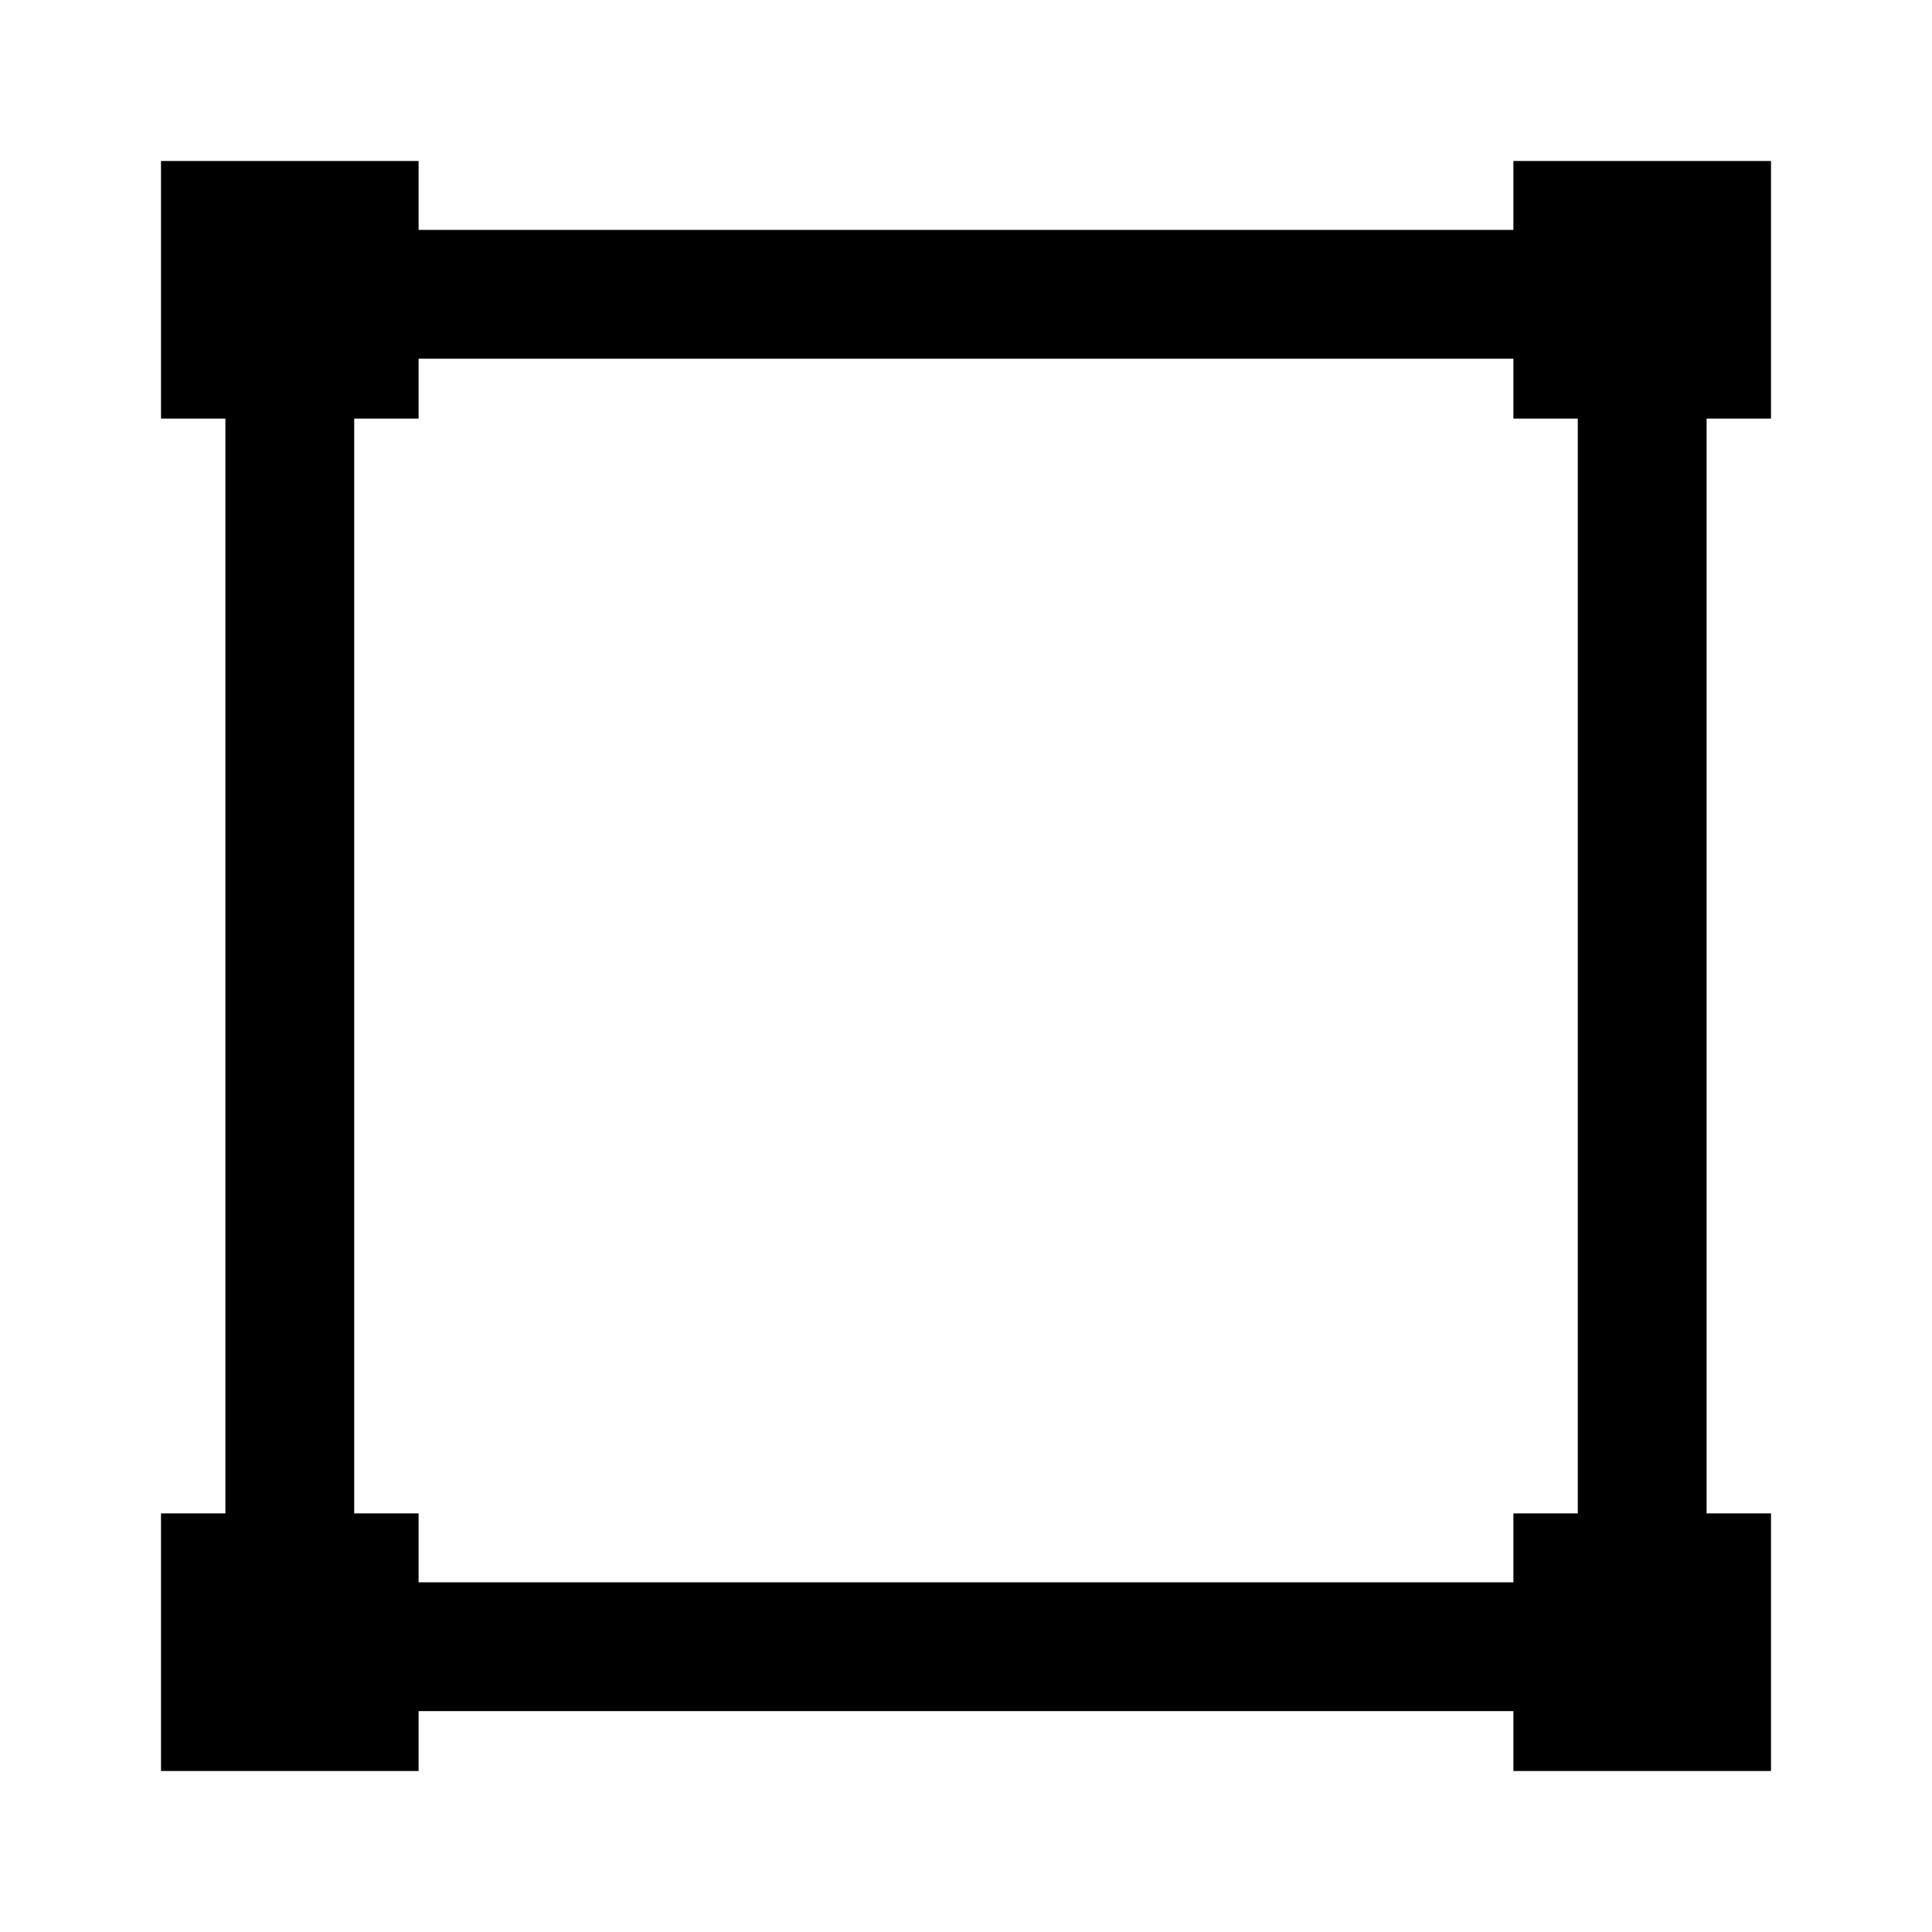
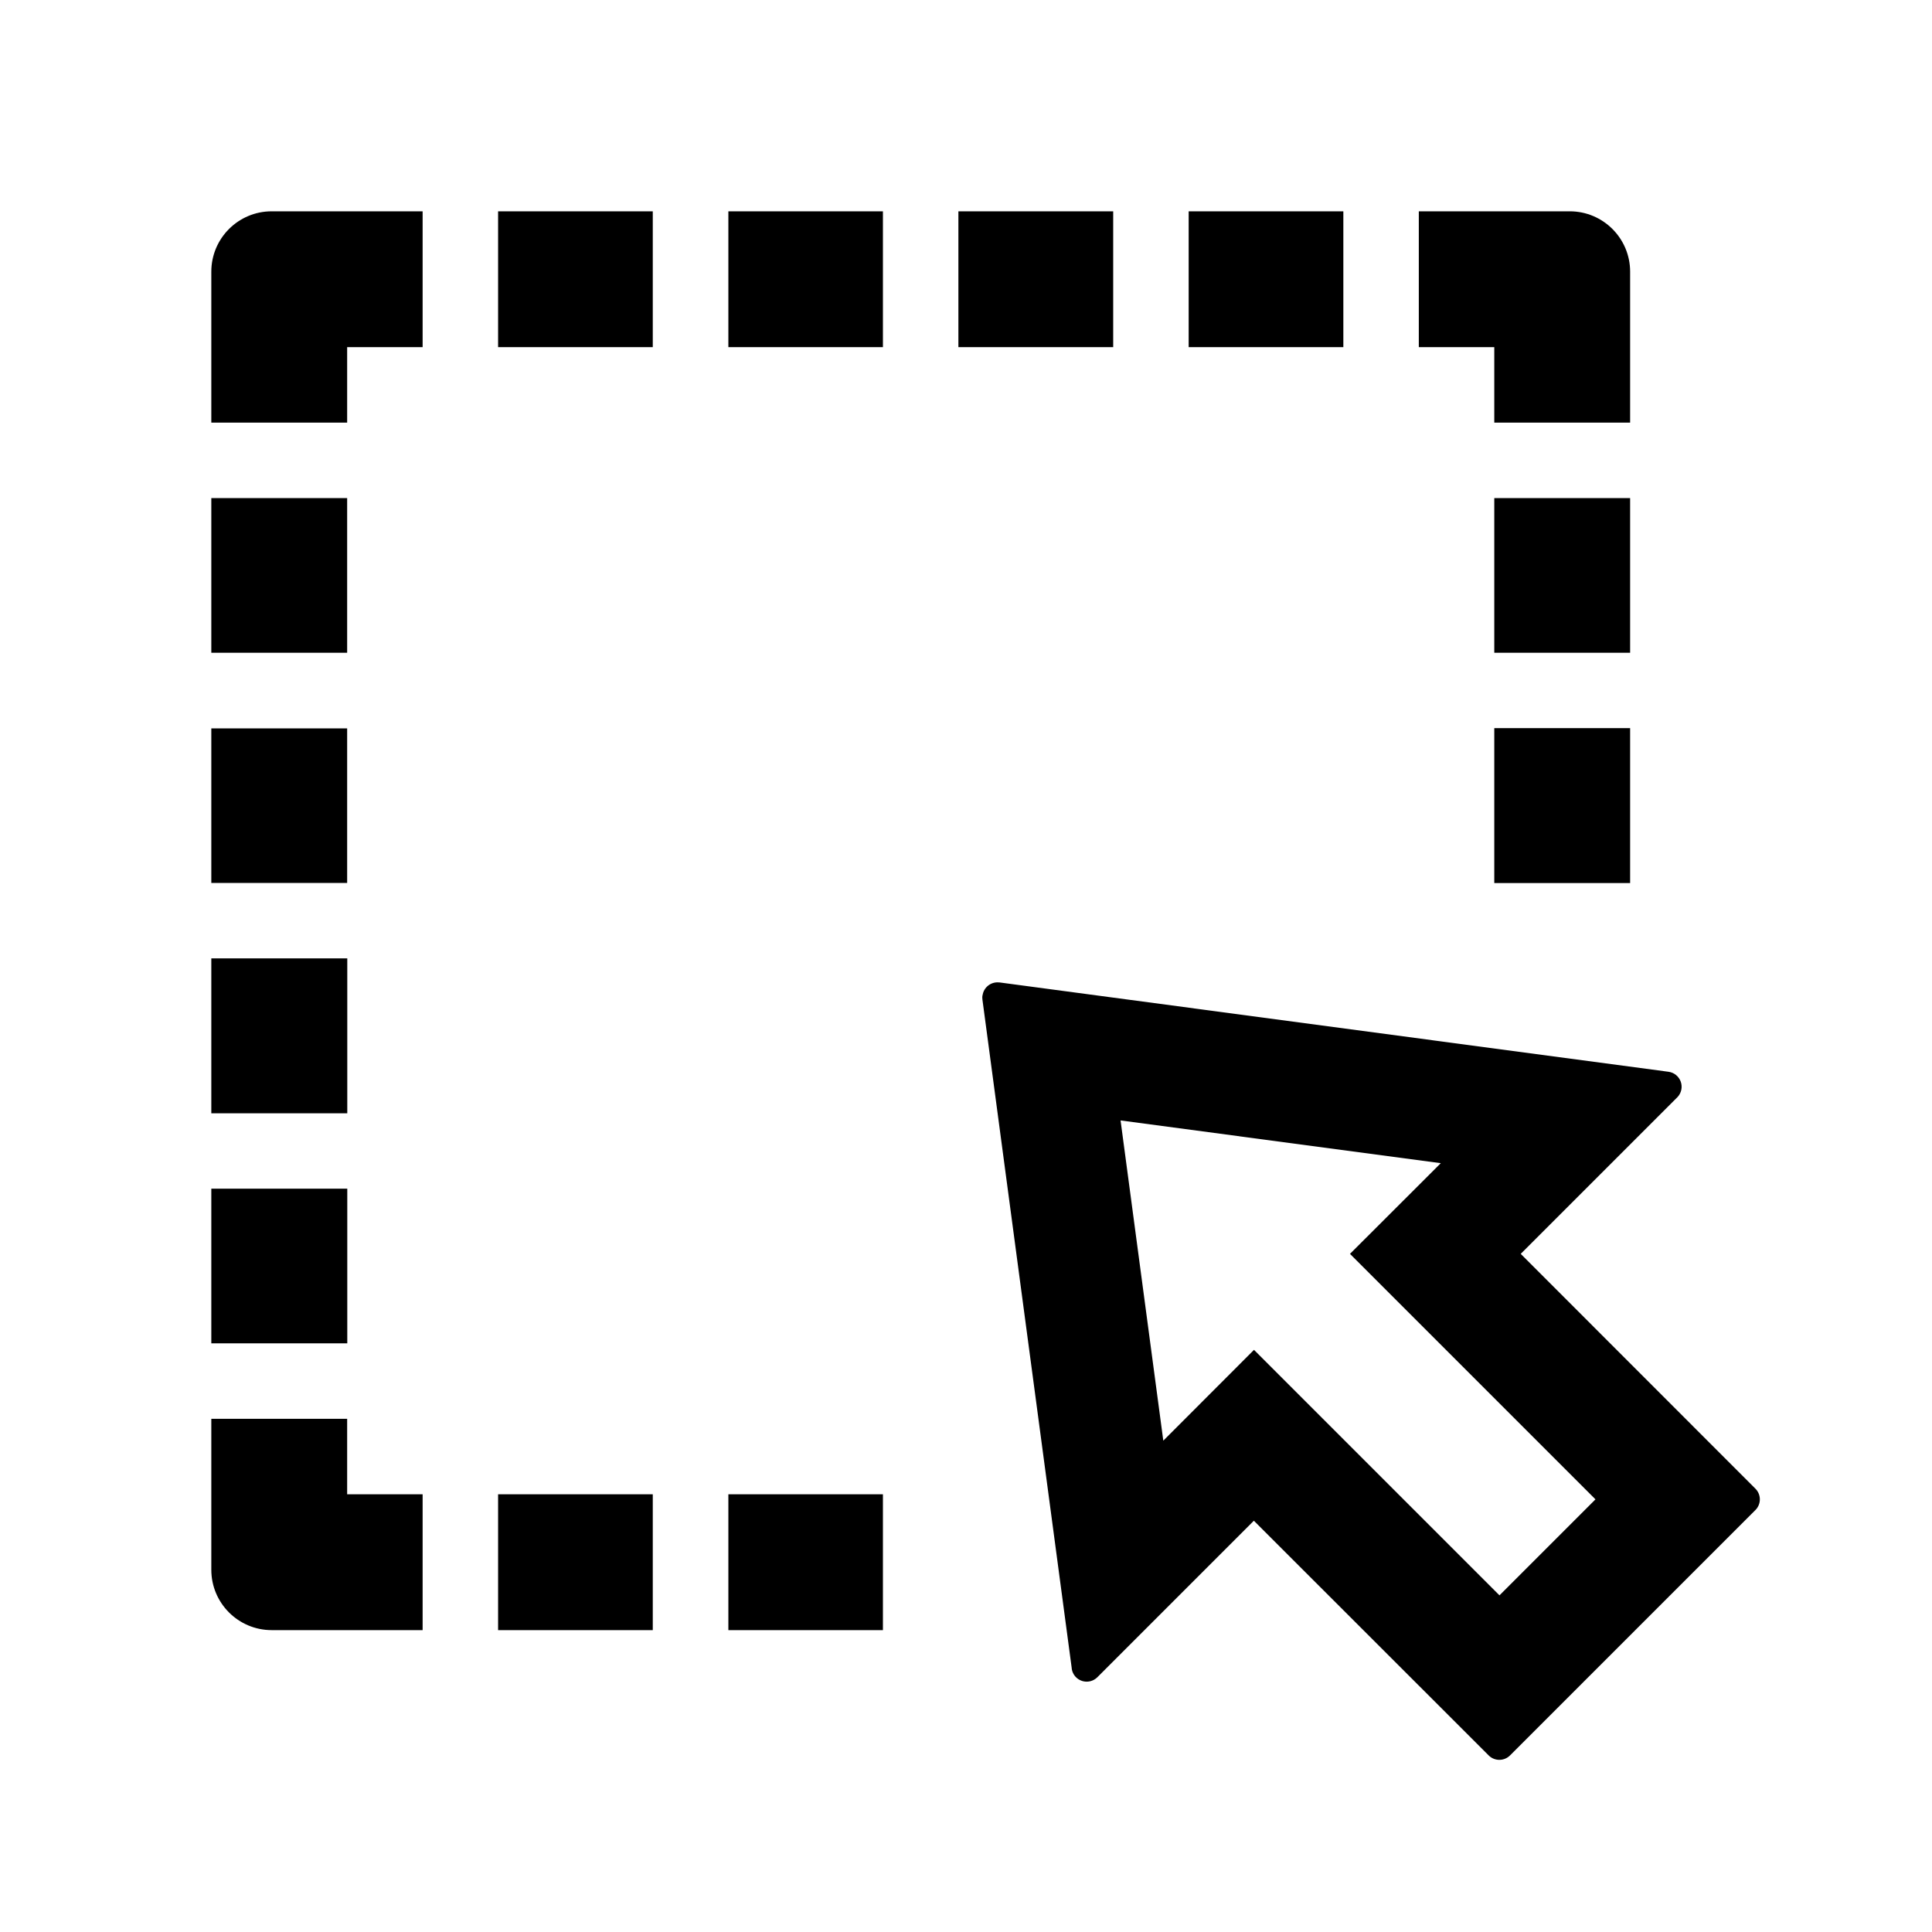
- <svg xmlns="http://www.w3.org/2000/svg" t="1657273576870" class="icon" viewBox="0 0 1024 1024" version="1.1" p-id="22915" width="200" height="200">
-   <defs>
-     <style type="text/css">@font-face { font-family: feedback-iconfont; src: url("//at.alicdn.com/t/font_1031158_u69w8yhxdu.woff2?t=1630033759944") format("woff2"), url("//at.alicdn.com/t/font_1031158_u69w8yhxdu.woff?t=1630033759944") format("woff"), url("//at.alicdn.com/t/font_1031158_u69w8yhxdu.ttf?t=1630033759944") format("truetype"); }
- </style>
-   </defs>
-   <path d="M938.667 221.867V85.333H802.133v36.523H221.867V85.333H85.333v136.533h34.133v580.267h-34.133v136.533h136.533v-31.744h580.267V938.667h136.533V802.133h-34.133V221.867z m-102.4 580.267h-34.133v36.523H221.867V802.133h-34.133V221.867h34.133v-31.744h580.267V221.867h34.133z" p-id="22916" />
+ <svg xmlns="http://www.w3.org/2000/svg" t="1672995141990" class="icon" viewBox="0 0 1024 1024" version="1.1" p-id="1889" width="200" height="200">
+   <path d="M520.768 527.616a8 8 0 0 1 8.704-6.912h0.256l354.624 47.36a8 8 0 0 1 4.8 13.376l-0.192 0.192-82.944 82.944 124.416 124.48a8 8 0 0 1 0.192 11.072l-0.192 0.192-130.112 130.112a8 8 0 0 1-11.072 0.192l-0.192-0.192-124.48-124.416-82.944 82.944a8 8 0 0 1-13.568-4.352v-0.256l-47.36-354.56a8 8 0 0 1 0-2.176zM184 752v40H224V864H144a32 32 0 0 1-32-32v-80h72z m161.984 40V864H264v-72h81.984z m121.984 0V864h-81.92v-72h81.92zM593.92 593.856l22.656 169.728 48.064-48.128 130.112 130.112 50.88-50.88-130.112-130.112 48.128-48.064-169.728-22.656z m-409.856 36.16v81.984H112V630.016h72z m0-122.048V590.08H112V507.968h72zM864 385.984v82.048h-72V385.92H864z m-680 0v81.984H112v-81.92h72zM864 264v81.984h-72V264H864z m-680 0v81.984H112V264h72zM832 112a32 32 0 0 1 32 32V224h-72v-40h-40V112H832z m-608 0v72h-40V224H112V144a32 32 0 0 1 32-32H224z m121.984 0v72H264V112h81.984z m121.984 0v72h-81.92V112h81.92z m122.048 0v72H507.968V112H590.08z m121.984 0v72H630.016V112h81.984z" p-id="1890" />
</svg>
